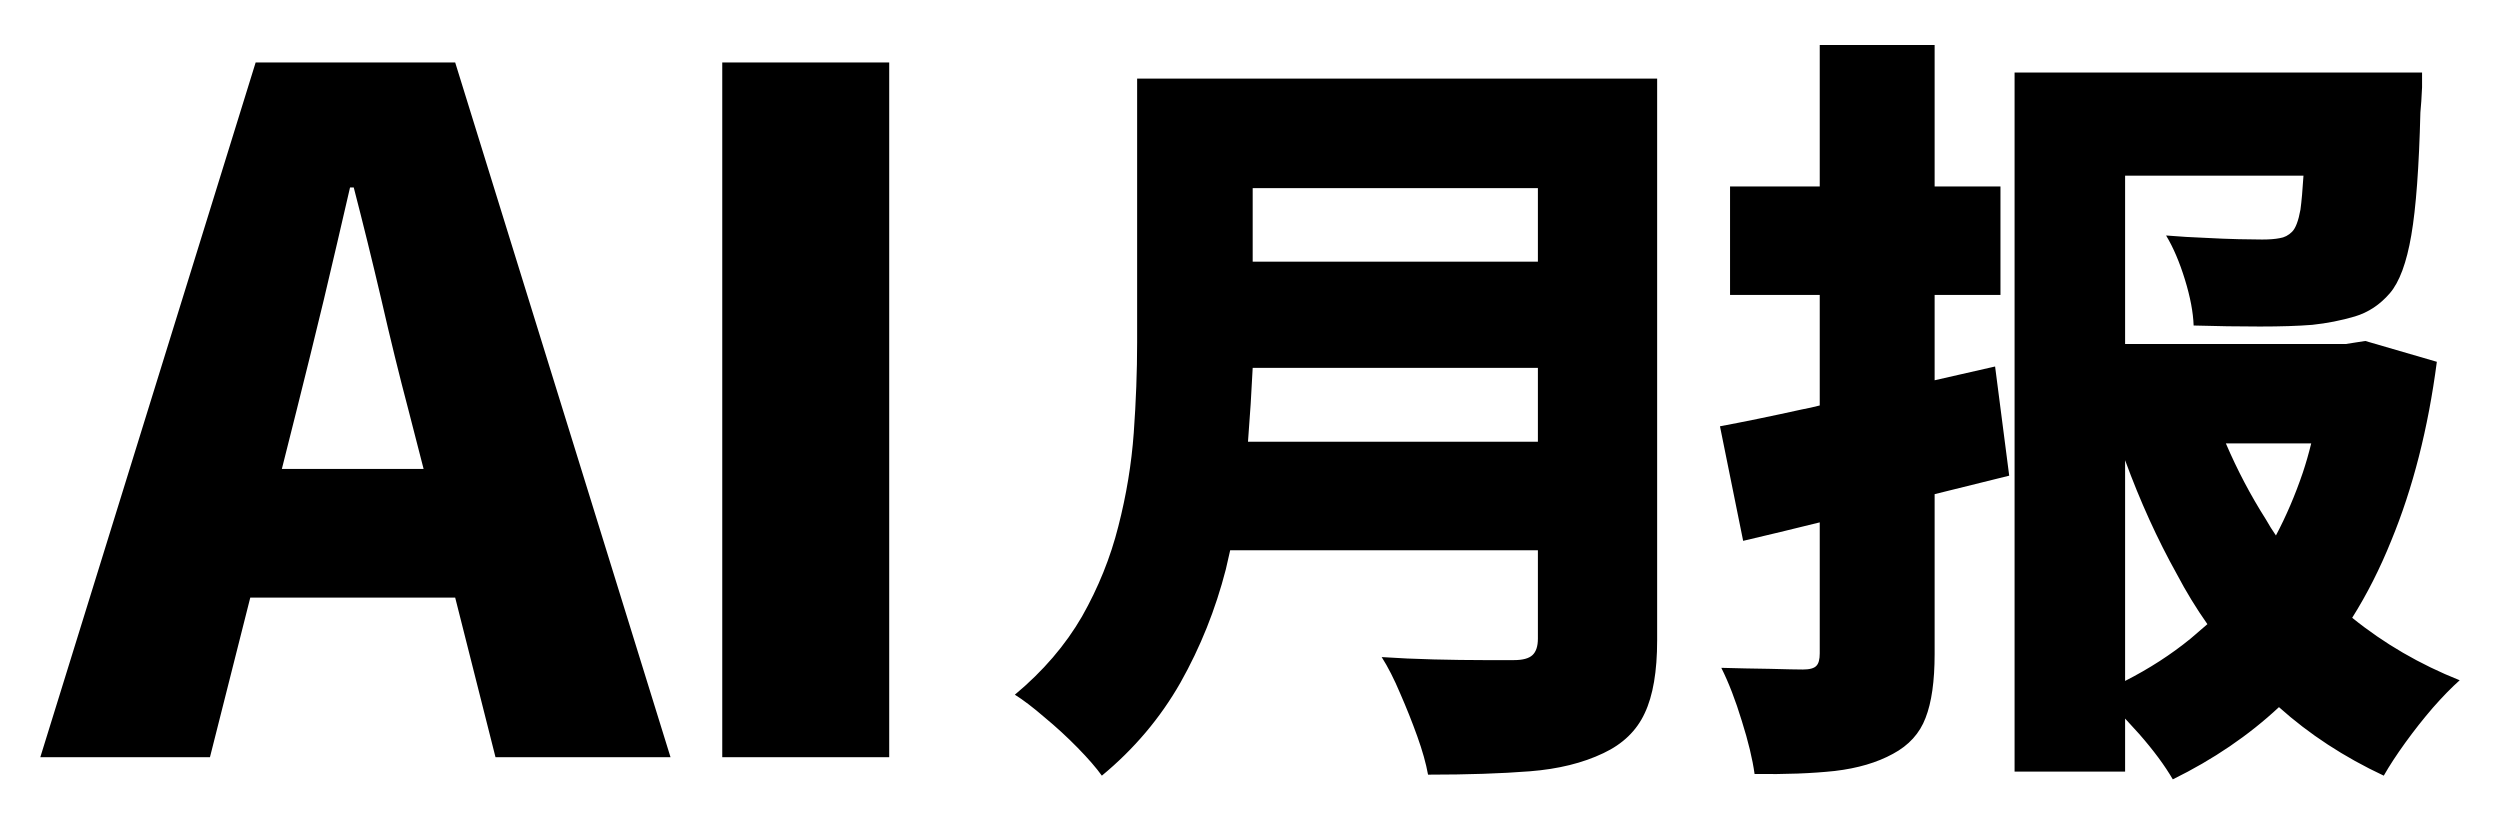
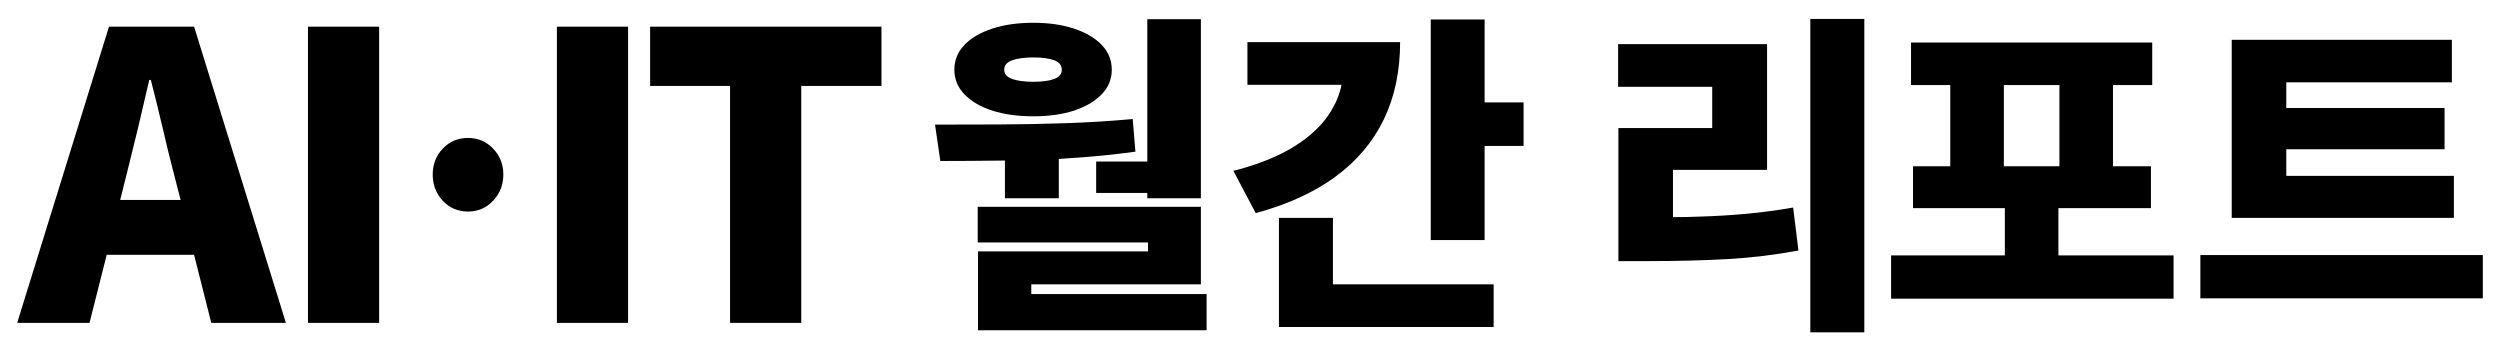
- <svg xmlns="http://www.w3.org/2000/svg" viewBox="0 -122.0 744.2 244.0">
-   <path id="accent" d="M62.5 103.4L12 103.4L76.1-103.4L135.5-103.4L199.6 103.4L147.5 103.4L135.5 55.9L74.5 55.9L62.5 103.4ZM83.9 17.6L126.1 17.6L121.6 0.1Q117.5-15.4 113.5-32.9Q109.4-50.4 105.3-66.2L105.3-66.2L104.2-66.2Q100.5-50.1 96.4-32.8Q92.2-15.4 88.3 0.1L88.3 0.1L83.9 17.6Z M264.7 103.4L215.0 103.4L215.0-103.4L264.7-103.4L264.7 103.4Z" />
-   <path id="ink" d="M338.5-20.0L338.5-98.6L493.3-98.6L493.3 68.6Q493.3 82.5 489.6 90.3Q486.0 98.1 477.3 102.2L477.3 102.2Q468.1 106.6 455.4 107.6Q442.7 108.6 425.1 108.6L425.1 108.6Q424.2 103.6 421.9 97.2Q419.6 90.8 416.8 84.4Q414.1 78.0 411.3 73.6L411.3 73.6Q418.7 74.1 426.8 74.3Q434.9 74.5 441.6 74.5L441.6 74.5L450.7 74.5Q454.6 74.5 456.2 73.0Q457.8 71.5 457.8 68.1L457.8 68.1L457.8 41.8L366.2 41.8Q365.5 44.8 364.9 47.5L364.9 47.5Q360.3 65.4 351.4 81.2Q342.4 97.0 328.0 108.9L328.0 108.9Q325.5 105.4 320.8 100.6Q316.1 95.8 310.9 91.5Q305.8 87.1 302.1 84.8L302.1 84.8Q314.7 74.3 322.1 61.5Q329.4 48.6 332.9 34.7Q336.5 20.7 337.5 6.8Q338.5-7.2 338.5-20.0L338.5-20.0ZM457.8-12.5L372.9-12.5Q372.4-1.9 371.5 9.5L371.5 9.5L457.8 9.5L457.8-12.5ZM457.8-66.0L372.9-66.0L372.9-44.1L457.8-44.1L457.8-66.0Z M599.7 107.7L599.7-100.4L721.0-100.4L721.0-96.0Q720.8-91.5 720.5-88.5L720.5-88.5Q719.9-64.2 717.8-52.0Q715.7-39.7 711.4-34.7Q707.0-29.6 701.0-27.8Q694.9-26.0 688.3-25.3L688.3-25.3Q682.1-24.8 672.7-24.8Q663.3-24.8 653.0-25.1L653.0-25.1Q652.8-31.0 650.4-38.8Q648.0-46.6 644.8-51.9L644.8-51.9Q650.9-51.4 656.4-51.2Q661.9-50.9 666.4-50.8Q670.9-50.7 673.4-50.7L673.4-50.7Q676.6-50.7 678.6-51.1Q680.7-51.4 682.3-53.0Q683.9-54.6 684.8-59.6L684.8-59.6Q685.3-63.3 685.7-69.7L685.7-69.7L632.6-69.7L632.6-19.6L698.3-19.6L704.1-20.5L725.4-14.3Q721.5 15.5 711.8 39.0L711.8 39.0Q706.8 51.4 700.2 61.9L700.2 61.9Q714.4 73.4 732.2 80.5L732.2 80.5Q728.6 83.7 724.2 88.7Q719.9 93.7 716.0 99.1Q712.1 104.5 709.6 108.9L709.6 108.9Q691.9 100.6 678.4 88.5L678.4 88.5Q664.9 101.1 646.8 110L646.8 110Q643.2 103.8 636.8 96.5L636.8 96.5Q634.7 94.2 632.6 91.9L632.6 91.9L632.6 107.7L599.7 107.7ZM518.9 39.0L512.0 4.9Q522.7 2.9 536.3-0.1L536.3-0.1Q539.0-0.6 541.7-1.3L541.7-1.3L541.7-34.2L515.0-34.2L515.0-66.5L541.7-66.5L541.7-108.6L575.9-108.6L575.9-66.5L595.5-66.5L595.5-34.2L575.9-34.2L575.9-8.8Q585.0-10.9 593.9-12.9L593.9-12.9L598.1 19.6Q587.1 22.3 575.9 25.1L575.9 25.1L575.9 72.7Q575.9 84.8 573.2 91.7Q570.6 98.6 563.5 102.4Q556.4 106.3 546.2 107.5Q536.0 108.6 522.3 108.4L522.3 108.4Q521.4 101.8 518.5 92.6Q515.7 83.4 512.4 76.8L512.4 76.8Q519.5 77.0 526.9 77.1Q534.2 77.3 536.7 77.3L536.7 77.3Q539.7 77.3 540.7 76.2Q541.7 75.2 541.7 72.5L541.7 72.5L541.7 33.5Q529.6 36.5 518.9 39.0L518.9 39.0ZM657.1 63.8L657.1 63.8Q652.1 56.7 648.0 48.9L648.0 48.9Q639.3 33.3 632.6 15.0L632.6 15.0L632.6 80.7Q643.4 75.2 652.1 68.1L652.1 68.1Q654.6 66.0 657.1 63.8ZM688.0 10.0L662.6 10.0Q667.7 21.9 674.5 32.6L674.5 32.6Q675.9 35.1 677.5 37.4L677.5 37.4Q682.1 28.7 685.5 18.7L685.5 18.7Q686.9 14.5 688.0 10.0L688.0 10.0Z" />
+ <svg xmlns="http://www.w3.org/2000/svg" viewBox="0 -122.0 1745.4 244.0">
+   <path id="accent" d="M62.5 103.4L12 103.4L76.1-103.4L135.5-103.4L199.6 103.4L147.5 103.4L135.5 55.9L74.5 55.9L62.5 103.4ZM83.9 17.6L126.1 17.6L121.6 0.1Q117.5-15.4 113.5-32.9Q109.4-50.4 105.3-66.2L105.3-66.2L104.2-66.2Q100.5-50.1 96.4-32.8Q92.2-15.4 88.3 0.1L88.3 0.1L83.9 17.6Z M264.7 103.4L215.0 103.4L215.0-103.4L264.7-103.4L264.7 103.4Z M326.8 25.7L326.8 25.7Q316.1 25.7 309.1 18.1Q302.1 10.6 302.1-0.1L302.1-0.1Q302.1-10.8 309.1-18.2Q316.1-25.7 326.8-25.7L326.8-25.7Q337.2-25.7 344.3-18.2Q351.4-10.8 351.4-0.1L351.4-0.1Q351.4 10.6 344.3 18.1Q337.2 25.7 326.8 25.7Z M438.5 103.4L388.8 103.4L388.8-103.4L438.5-103.4L438.5 103.4Z M559.4 103.4L509.7 103.4L509.7-62.0L453.9-62.0L453.9-103.4L615.4-103.4L615.4-62.0L559.4-62.0L559.4 103.4Z" />
+   <path id="ink" d="M682.6 47.3L682.6 22.4L838.4 22.4L838.4 76.5L720.0 76.5L720.0 83.3L842.4 83.3L842.4 108.6L682.8 108.6L682.8 53.5L801.5 53.5L801.5 47.3L682.6 47.3ZM721.4-106.1L721.4-106.1Q737.6-106.1 749.9-102.0Q762.2-97.9 769.2-90.6Q776.2-83.3 776.2-73.3L776.2-73.3Q776.2-63.5 769.2-56.2Q762.2-48.9 749.9-44.8Q737.6-40.8 721.4-40.8Q705.1-40.8 692.7-44.8Q680.2-48.9 673.3-56.2Q666.3-63.5 666.3-73.3L666.3-73.3Q666.3-83.3 673.3-90.6Q680.2-97.9 692.7-102.0Q705.1-106.1 721.4-106.1ZM801.0-9.2L801.0-108.6L838.4-108.6L838.4 16.4L801.0 16.4L801.0 12.7L765.3 12.7L765.3-9.2L801.0-9.2ZM656.5-9.6L656.5-9.6L652.8-35.0Q673.7-35.0 697.0-35.1Q720.2-35.2 744.1-36.0Q768.1-36.8 790.8-38.9L790.8-38.9L792.7-16.1Q769.2-12.9 745.8-11.5L745.8-11.5Q742.5-11.3 739.2-11.0L739.2-11.0L739.2 16.4L701.6 16.4L701.6-9.9Q700.4-9.9 699.5-9.9L699.5-9.9Q677.0-9.6 656.5-9.6ZM721.4-81.9L721.4-81.9Q712.1-81.9 706.6-79.9Q701.1-77.9 701.1-73.3L701.1-73.3Q701.1-68.9 706.6-66.9Q712.1-64.9 721.4-64.9L721.4-64.9Q730.9-64.9 736.1-66.9Q741.3-68.9 741.3-73.3L741.3-73.3Q741.3-77.9 736.1-79.9Q730.9-81.9 721.4-81.9Z M870.9-62.8L870.9-92.6L977.5-92.6Q977.5-62.1 966.1-38.6Q954.7-15.0 932.3 1.4Q909.9 17.8 876.7 26.8L876.7 26.8L861.1-2.7Q887.3-9.4 904.3-20.2Q921.3-31.0 929.4-44.7L929.4-44.7Q934.7-53.3 936.6-62.8L936.6-62.8L870.9-62.8ZM998.9 45.6L998.9-108.4L1036.5-108.4L1036.5-50.5L1063.7-50.5L1063.7-20.1L1036.5-20.1L1036.5 45.6L998.9 45.6ZM892.9 106.3L892.9 30.1L930.6 30.1L930.6 76.5L1042.8 76.5L1042.8 106.3L892.9 106.3Z M1129.7-61.4L1129.7-91.2L1233.7-91.2L1233.7-3.4L1168.0-3.4L1168.0 29.6Q1178.0 29.6 1187.1 29.2L1187.1 29.2Q1204.0 28.7 1219.9 27.2Q1235.8 25.7 1251.9 22.9L1251.9 22.9L1255.6 52.9Q1231.0 57.5 1205.8 58.9Q1180.5 60.3 1149.9 60.3L1149.9 60.3L1129.9 60.3L1129.9-32.6L1195.4-32.6L1195.4-61.4L1129.7-61.4ZM1263.9 110L1263.9-108.8L1301.6-108.8L1301.6 110L1263.9 110Z M1320.3 86.5L1320.3 56.3L1399.7 56.3L1399.7 23.3L1335.6 23.3L1335.6-5.9L1361.6-5.9L1361.6-62.6L1334.2-62.6L1334.2-92.3L1502.6-92.3L1502.6-62.6L1475.2-62.6L1475.2-5.9L1501.7-5.9L1501.7 23.3L1437.1 23.3L1437.1 56.3L1517.5 56.3L1517.5 86.5L1320.3 86.5ZM1399.0-62.6L1399.0-5.9L1437.8-5.9L1437.8-62.6L1399.0-62.6Z M1558.1 30.1L1558.1-94.2L1711.8-94.2L1711.8-64.5L1596.2-64.5L1596.2-46.6L1706.7-46.6L1706.7-17.8L1596.2-17.8L1596.2 0.8L1713.2 0.8L1713.2 30.1L1558.1 30.1ZM1536.2 86.3L1536.2 56.1L1733.4 56.1L1733.4 86.3L1536.2 86.3Z" />
</svg>
